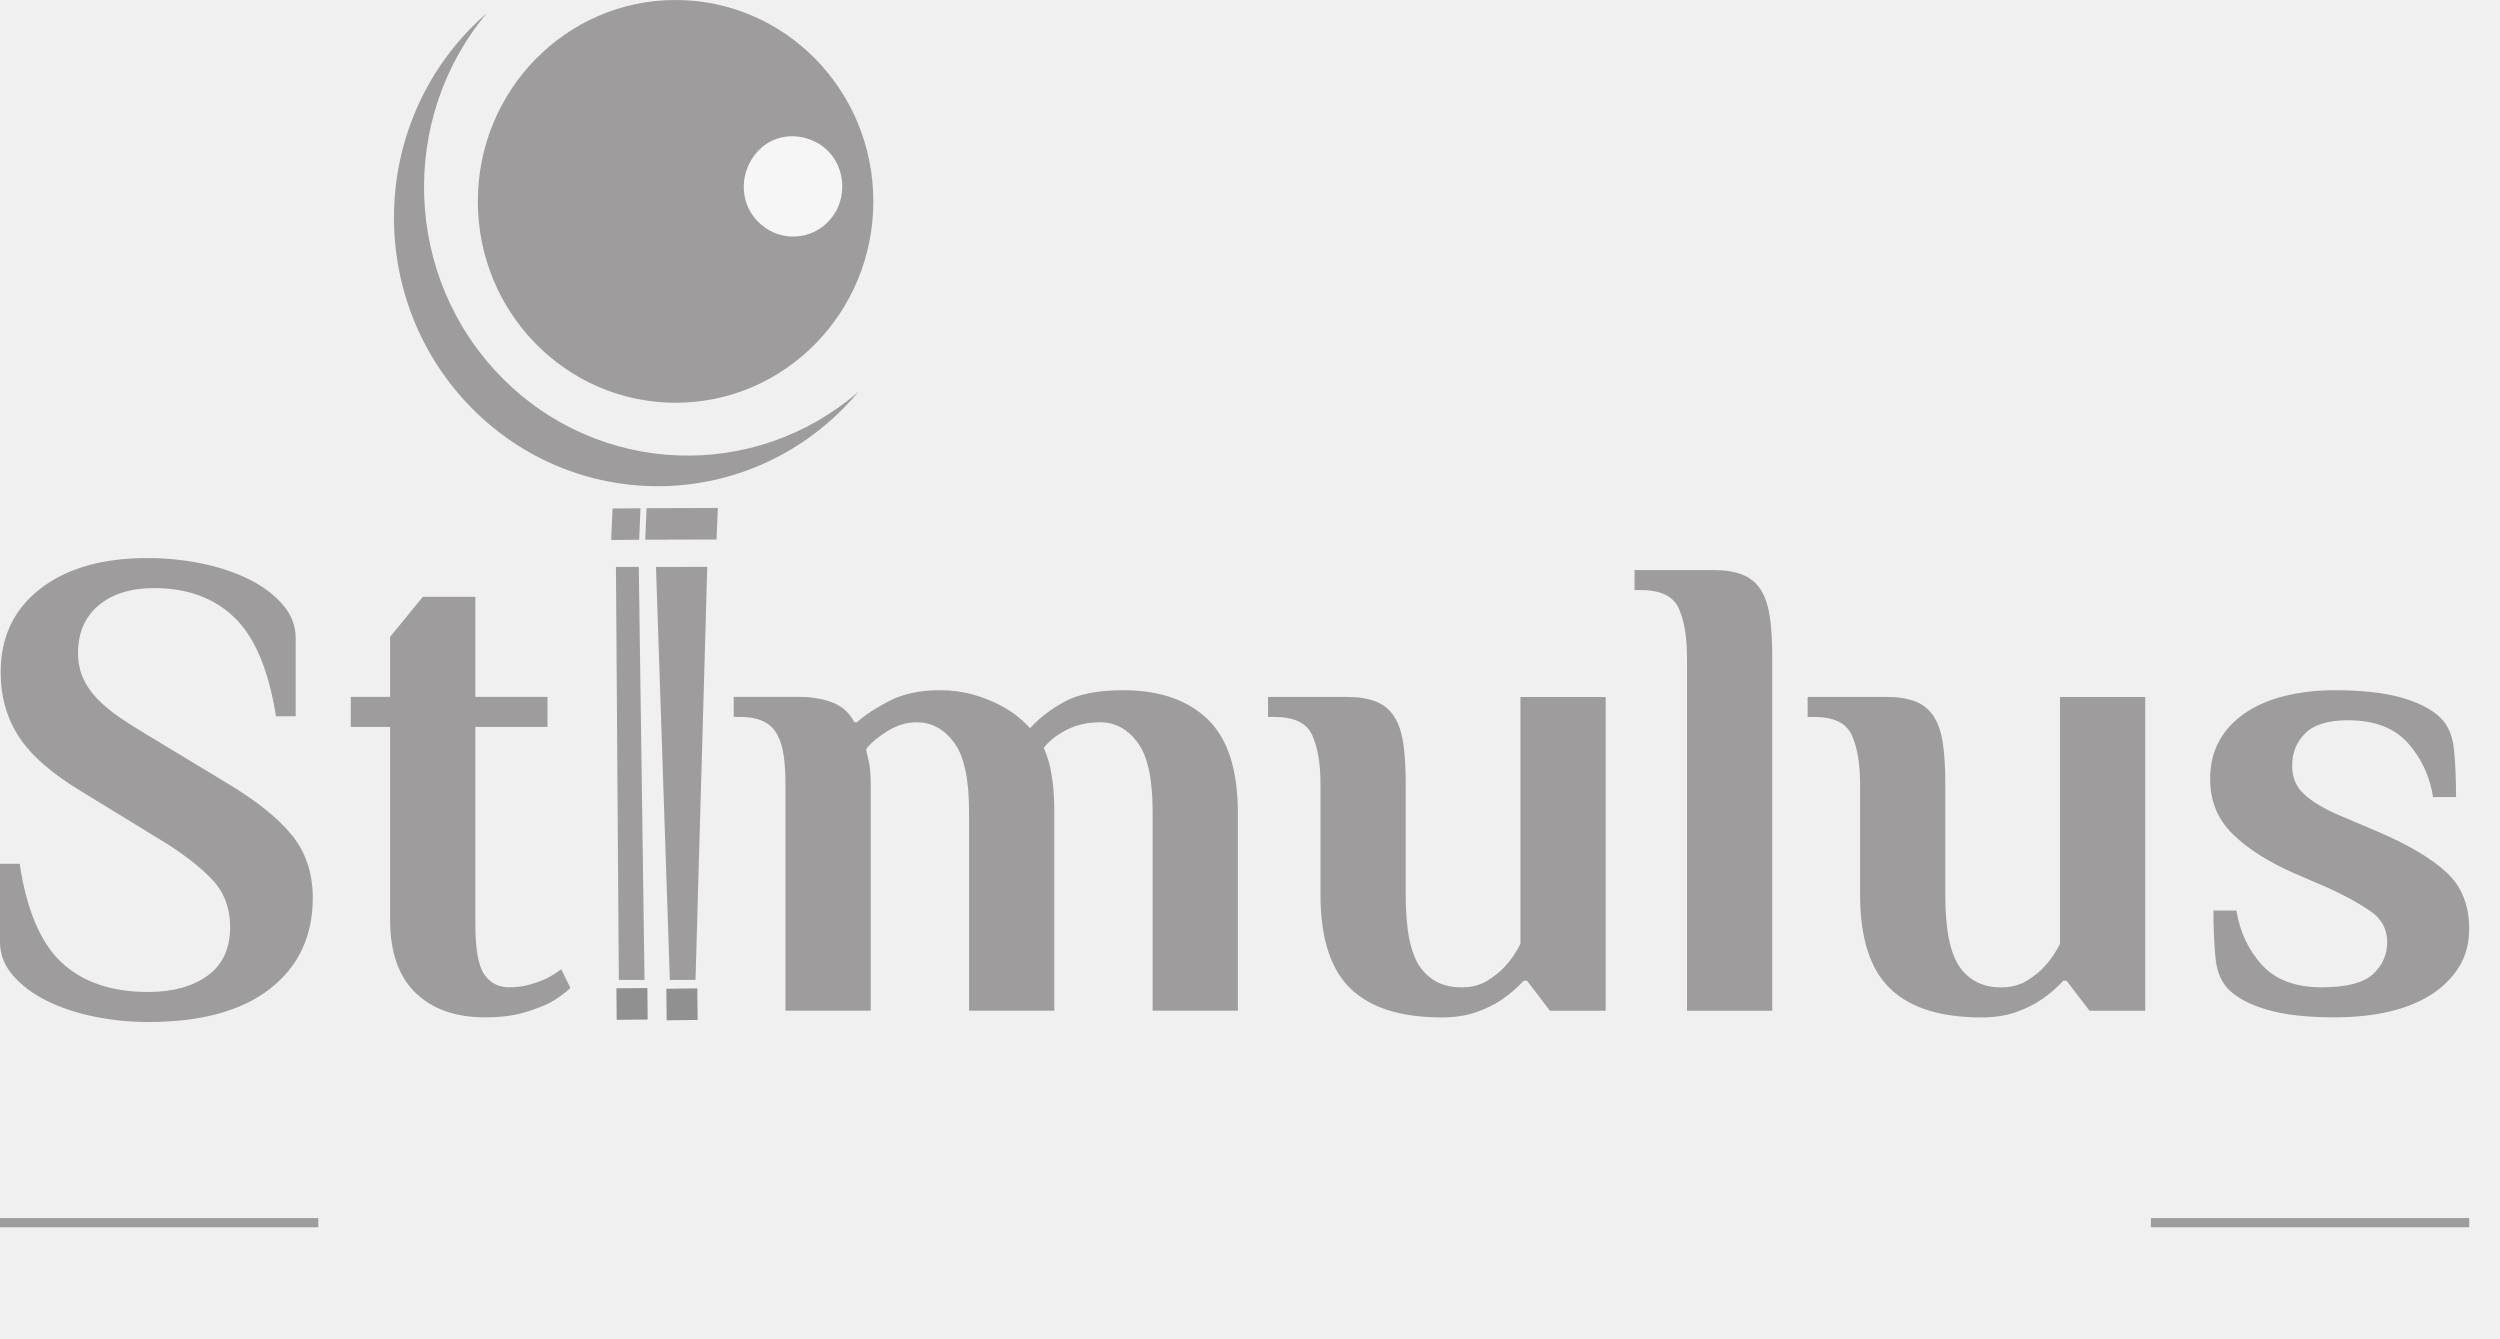
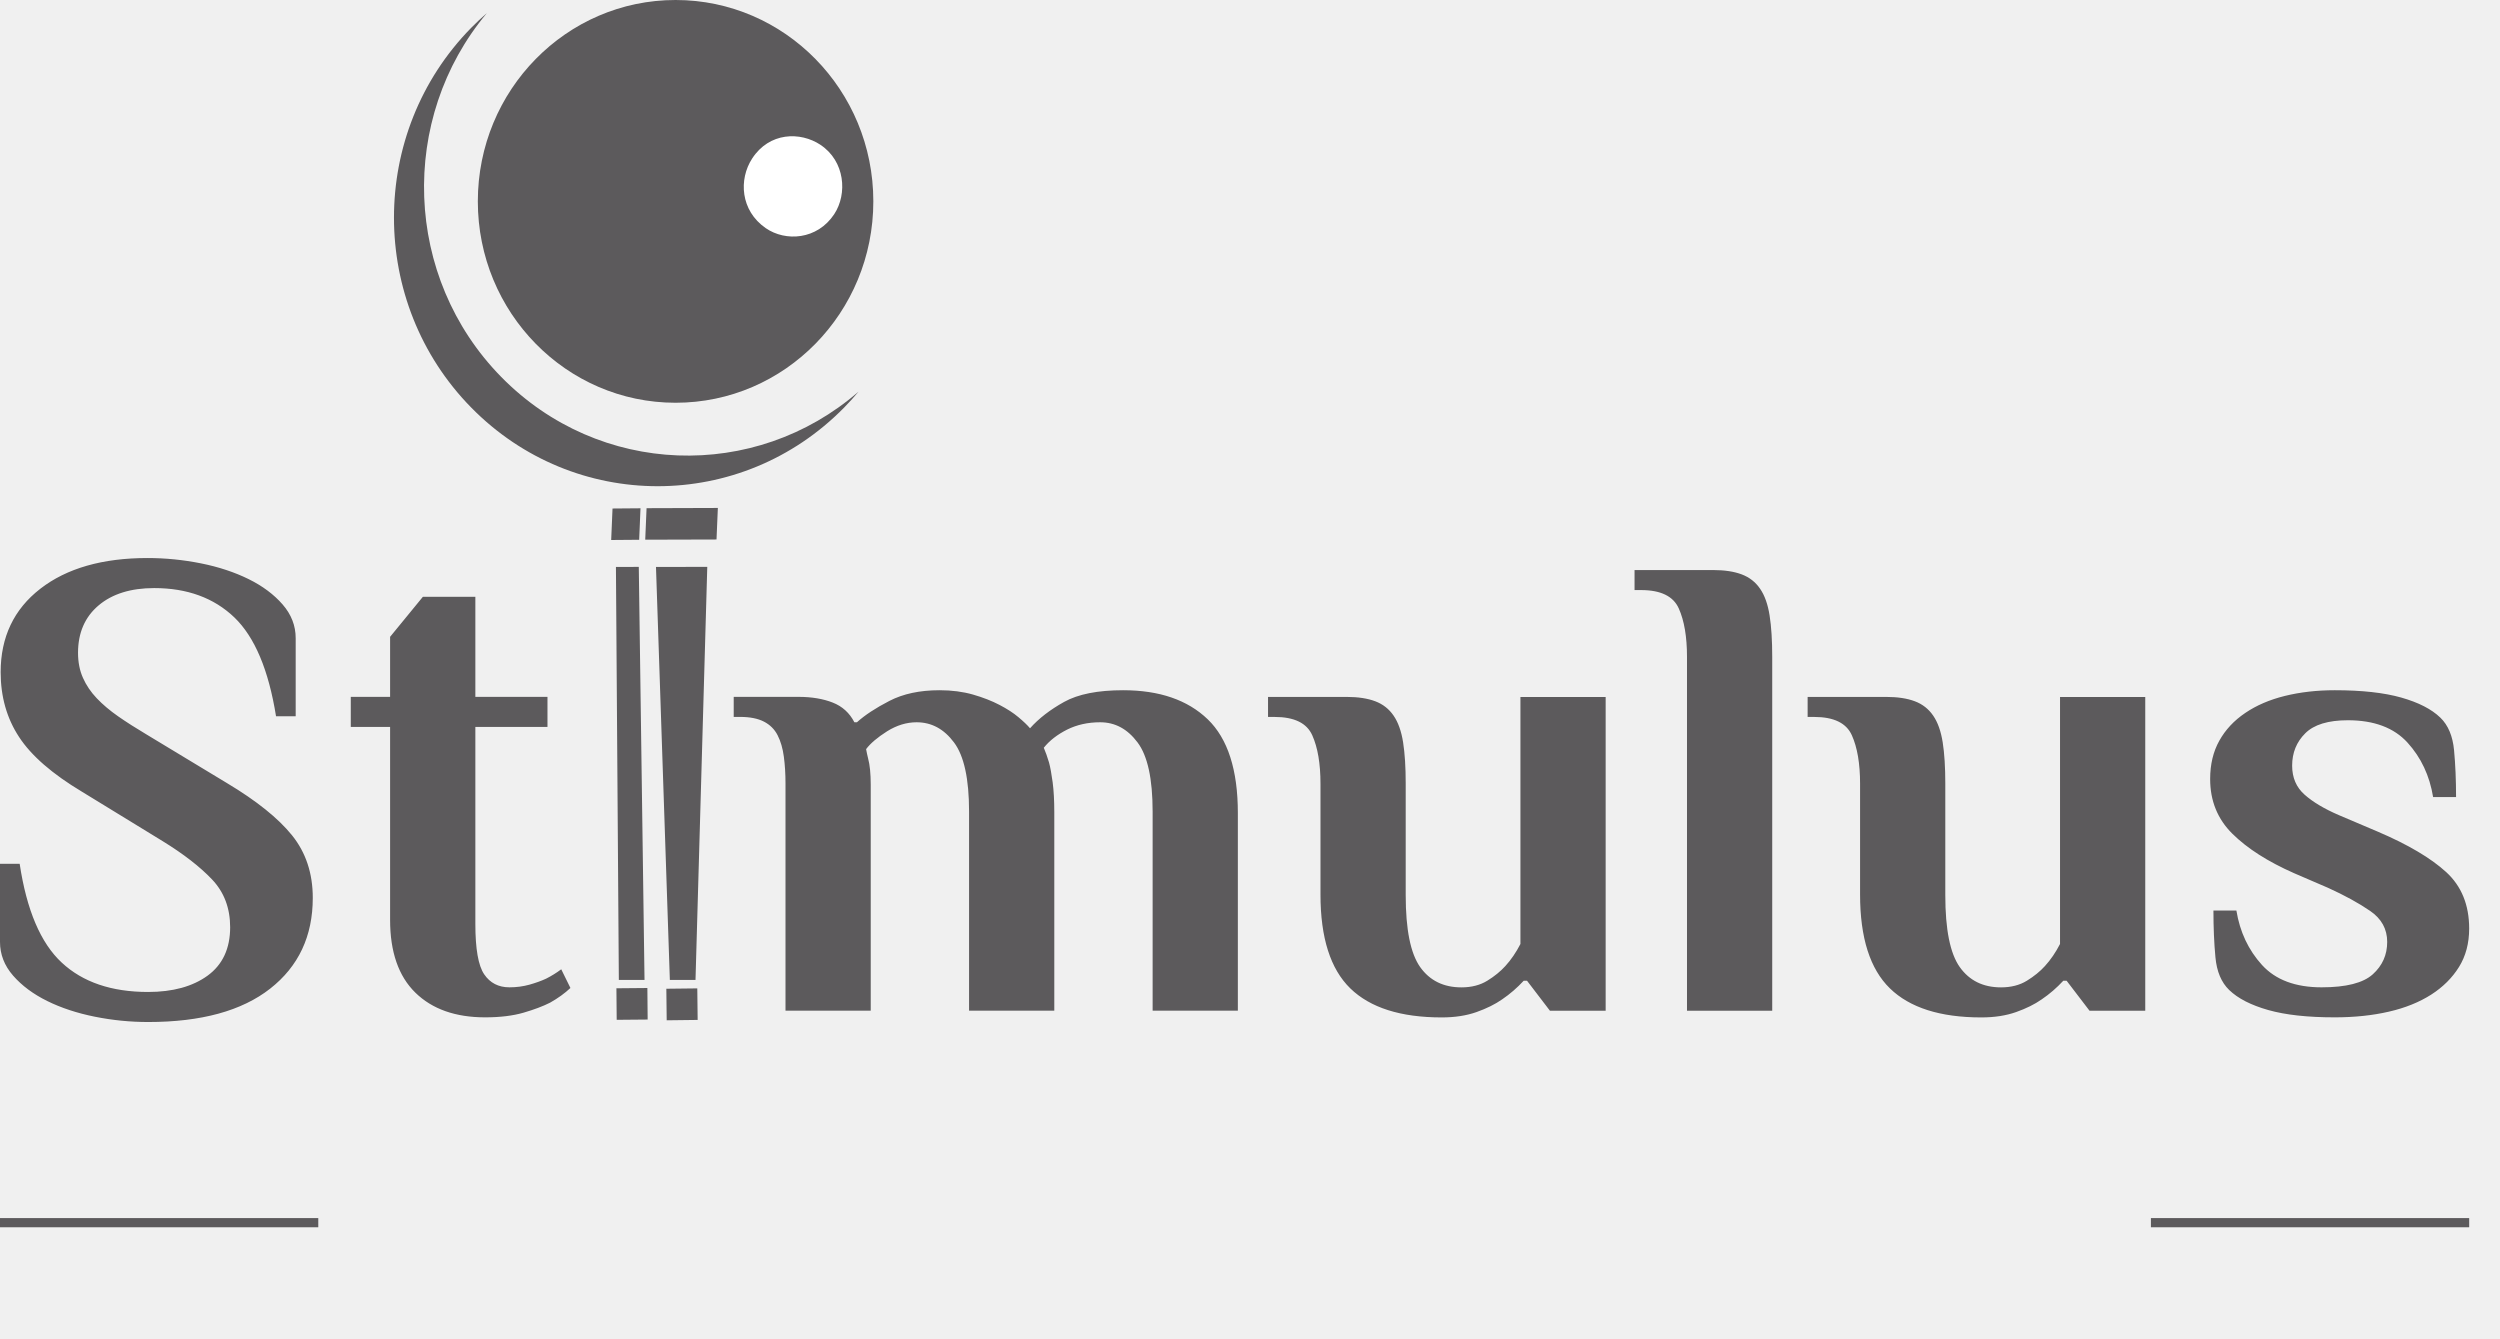
<svg xmlns="http://www.w3.org/2000/svg" width="99" height="53" viewBox="0 0 99 53" fill="none">
-   <g opacity="0.4" clip-path="url(#clip0_2659_15009)">
-     <path fill-rule="evenodd" clip-rule="evenodd" d="M5.868 40.472C5.158 40.472 4.453 40.402 3.752 40.261C3.051 40.12 2.423 39.913 1.87 39.64C1.316 39.367 0.866 39.032 0.519 38.635C0.173 38.238 0 37.793 0 37.3V34.206H0.779C1.055 36.04 1.61 37.344 2.445 38.119C3.276 38.894 4.419 39.282 5.864 39.282C6.842 39.282 7.629 39.066 8.222 38.635C8.814 38.203 9.114 37.565 9.114 36.718C9.114 35.961 8.875 35.33 8.399 34.828C7.923 34.326 7.27 33.819 6.439 33.308L3.246 31.352C2.068 30.646 1.237 29.924 0.754 29.183C0.269 28.444 0.026 27.588 0.026 26.619C0.026 25.227 0.55 24.125 1.597 23.314C2.643 22.503 4.059 22.098 5.842 22.098C6.552 22.098 7.257 22.169 7.958 22.309C8.66 22.45 9.287 22.658 9.84 22.93C10.394 23.203 10.845 23.538 11.19 23.935C11.536 24.332 11.709 24.777 11.709 25.271V28.364H10.931C10.637 26.53 10.087 25.226 9.282 24.451C8.473 23.676 7.413 23.288 6.106 23.288C5.18 23.288 4.444 23.517 3.903 23.975C3.362 24.433 3.09 25.059 3.09 25.852C3.09 26.222 3.155 26.553 3.285 26.843C3.414 27.134 3.596 27.403 3.83 27.65C4.064 27.896 4.345 28.134 4.674 28.364C5.003 28.593 5.376 28.831 5.791 29.078L8.984 31.008C10.162 31.713 11.022 32.404 11.568 33.083C12.113 33.762 12.386 34.586 12.386 35.555C12.386 37.071 11.823 38.269 10.698 39.151C9.573 40.032 7.963 40.472 5.869 40.472H5.868ZM18.824 27.597H21.68V28.787H18.824V36.586C18.824 37.573 18.94 38.239 19.174 38.583C19.407 38.926 19.741 39.098 20.174 39.098C20.451 39.098 20.715 39.063 20.966 38.993C21.217 38.922 21.438 38.843 21.628 38.754C21.836 38.649 22.035 38.526 22.225 38.384L22.589 39.124C22.364 39.336 22.095 39.53 21.784 39.705C21.507 39.846 21.157 39.978 20.733 40.102C20.309 40.225 19.803 40.287 19.213 40.287C18.036 40.287 17.115 39.961 16.448 39.309C15.782 38.657 15.448 37.697 15.448 36.428V28.787H13.891V27.597H15.448V25.218L16.747 23.632H18.824V27.598V27.597ZM33.934 28.602C34.246 28.32 34.674 28.038 35.22 27.756C35.765 27.474 36.427 27.333 37.206 27.333C37.691 27.333 38.132 27.391 38.531 27.505C38.929 27.619 39.279 27.757 39.582 27.915C39.885 28.073 40.136 28.236 40.334 28.404C40.534 28.571 40.685 28.716 40.789 28.84C41.135 28.451 41.585 28.104 42.139 27.796C42.692 27.488 43.472 27.333 44.475 27.333C45.912 27.333 47.028 27.717 47.825 28.483C48.621 29.25 49.019 30.488 49.019 32.198V40.023H45.644V32.136C45.644 30.84 45.445 29.928 45.047 29.4C44.648 28.866 44.156 28.602 43.567 28.602C43.082 28.602 42.645 28.699 42.256 28.893C41.866 29.091 41.559 29.329 41.334 29.611C41.403 29.77 41.472 29.964 41.542 30.197C41.594 30.391 41.641 30.651 41.685 30.977C41.728 31.307 41.75 31.7 41.75 32.162V40.023H38.375V32.136C38.375 30.84 38.175 29.928 37.778 29.4C37.38 28.866 36.887 28.602 36.298 28.602C35.9 28.602 35.51 28.721 35.129 28.959C34.748 29.201 34.471 29.435 34.298 29.665C34.316 29.77 34.342 29.894 34.377 30.035C34.411 30.162 34.437 30.312 34.455 30.488C34.472 30.665 34.481 30.859 34.481 31.074V40.023H31.106V31.034C31.106 30.646 31.084 30.29 31.04 29.963C30.997 29.637 30.915 29.355 30.794 29.117C30.673 28.879 30.491 28.699 30.249 28.575C30.007 28.451 29.694 28.39 29.314 28.39H29.055V27.596H31.625C32.145 27.596 32.594 27.672 32.976 27.822C33.357 27.971 33.642 28.231 33.833 28.601H33.936L33.934 28.602ZM52.291 31.034C52.291 30.241 52.183 29.602 51.966 29.118C51.75 28.633 51.253 28.391 50.473 28.391H50.214V27.598H53.33C53.78 27.598 54.157 27.656 54.459 27.77C54.762 27.884 55.005 28.074 55.186 28.339C55.368 28.603 55.493 28.956 55.563 29.397C55.632 29.837 55.666 30.384 55.666 31.036V35.451C55.666 36.809 55.857 37.756 56.237 38.294C56.618 38.831 57.163 39.1 57.873 39.1C58.27 39.1 58.612 39.012 58.898 38.836C59.183 38.66 59.422 38.466 59.612 38.255C59.838 38.008 60.036 37.717 60.209 37.382V27.6H63.584V40.026H61.378L60.469 38.836H60.34C60.08 39.118 59.794 39.365 59.483 39.576C59.206 39.77 58.868 39.937 58.47 40.078C58.072 40.219 57.613 40.29 57.094 40.29C55.467 40.29 54.26 39.906 53.472 39.14C52.685 38.373 52.291 37.135 52.291 35.425V31.037V31.034ZM66.805 26.011C66.805 25.218 66.697 24.579 66.48 24.095C66.264 23.61 65.766 23.367 64.987 23.367H64.728V22.574H67.844C68.294 22.574 68.67 22.632 68.973 22.746C69.276 22.86 69.519 23.05 69.7 23.315C69.882 23.579 70.007 23.932 70.076 24.373C70.146 24.813 70.18 25.36 70.18 26.012V40.024H66.805V26.012V26.011ZM73.659 31.034C73.659 30.241 73.551 29.602 73.334 29.118C73.118 28.633 72.621 28.391 71.841 28.391H71.582V27.598H74.698C75.148 27.598 75.524 27.656 75.827 27.77C76.13 27.884 76.373 28.074 76.554 28.339C76.736 28.603 76.861 28.956 76.931 29.397C77 29.837 77.034 30.384 77.034 31.036V35.451C77.034 36.809 77.225 37.756 77.605 38.294C77.986 38.831 78.531 39.1 79.241 39.1C79.638 39.1 79.98 39.012 80.266 38.836C80.551 38.66 80.79 38.466 80.98 38.255C81.206 38.008 81.404 37.717 81.577 37.382V27.6H84.952V40.026H82.746L81.837 38.836H81.708C81.448 39.118 81.162 39.365 80.85 39.576C80.574 39.77 80.236 39.937 79.838 40.078C79.44 40.219 78.981 40.29 78.462 40.29C76.835 40.29 75.628 39.906 74.841 39.14C74.053 38.373 73.659 37.135 73.659 35.425V31.037V31.034ZM91.937 39.098C92.906 39.098 93.582 38.926 93.962 38.583C94.343 38.239 94.533 37.812 94.533 37.3C94.533 36.789 94.307 36.38 93.857 36.072C93.407 35.763 92.853 35.459 92.195 35.16L90.845 34.578C89.807 34.12 88.993 33.6 88.404 33.018C87.816 32.437 87.522 31.714 87.522 30.85C87.522 30.269 87.643 29.762 87.886 29.33C88.127 28.898 88.469 28.532 88.912 28.233C89.353 27.933 89.876 27.708 90.482 27.558C91.088 27.409 91.746 27.333 92.456 27.333C93.528 27.333 94.407 27.43 95.091 27.624C95.775 27.818 96.289 28.082 96.636 28.417C96.947 28.716 97.129 29.149 97.181 29.712C97.234 30.277 97.26 30.893 97.26 31.563H96.351C96.213 30.717 95.875 29.999 95.338 29.408C94.802 28.818 94.014 28.522 92.976 28.522C92.197 28.522 91.634 28.694 91.289 29.038C90.942 29.382 90.769 29.809 90.769 30.32C90.769 30.796 90.934 31.18 91.263 31.47C91.591 31.761 92.041 32.029 92.613 32.276L94.171 32.938C95.365 33.449 96.265 33.982 96.871 34.537C97.476 35.092 97.779 35.837 97.779 36.771C97.779 37.352 97.645 37.859 97.377 38.291C97.109 38.722 96.741 39.089 96.274 39.388C95.806 39.687 95.248 39.913 94.599 40.062C93.95 40.212 93.236 40.287 92.456 40.287C91.384 40.287 90.505 40.191 89.821 39.997C89.137 39.803 88.623 39.539 88.276 39.204C87.965 38.904 87.783 38.473 87.731 37.908C87.678 37.344 87.652 36.727 87.652 36.057H88.561C88.699 36.904 89.037 37.621 89.574 38.212C90.111 38.802 90.898 39.098 91.936 39.098H91.937Z" fill="#231F20" />
-     <path fill-rule="evenodd" clip-rule="evenodd" d="M33.999 15.509C33.819 15.724 33.628 15.935 33.428 16.139C29.35 20.292 22.739 20.292 18.66 16.139C14.582 11.986 14.582 5.254 18.66 1.101C18.86 0.897 19.067 0.704 19.279 0.52C15.782 4.697 15.972 10.978 19.85 14.928C23.727 18.877 29.896 19.07 33.999 15.509Z" fill="#231F20" />
-     <path fill-rule="evenodd" clip-rule="evenodd" d="M25.977 22.451L28.008 22.448L27.542 38.806L26.526 38.806L25.977 22.451Z" fill="#231F20" />
-     <path fill-rule="evenodd" clip-rule="evenodd" d="M24.391 22.45L25.296 22.449L25.523 38.805L24.506 38.806L24.391 22.45Z" fill="#231F20" />
-     <path d="M25.636 39.125L24.41 39.136L24.421 40.385L25.647 40.374L25.636 39.125Z" fill="black" />
-     <path d="M27.613 39.14L26.387 39.154L26.401 40.404L27.627 40.389L27.613 39.14Z" fill="black" />
-     <path fill-rule="evenodd" clip-rule="evenodd" d="M25.604 20.124L28.427 20.115L28.374 21.364L25.551 21.372L25.604 20.124Z" fill="#231F20" />
-     <path fill-rule="evenodd" clip-rule="evenodd" d="M24.256 20.137L25.364 20.128L25.311 21.375L24.203 21.384L24.256 20.137Z" fill="#231F20" />
-     <path fill-rule="evenodd" clip-rule="evenodd" d="M26.753 0C31.078 0 34.584 3.57 34.584 7.974C34.584 12.379 31.079 15.949 26.753 15.949C22.428 15.949 18.922 12.379 18.922 7.974C18.922 3.57 22.428 0 26.753 0Z" fill="#231F20" />
+   <g clip-path="url(#clip0_3116_5952)">
+     <path fill-rule="evenodd" clip-rule="evenodd" d="M5.868 40.472C5.158 40.472 4.453 40.402 3.752 40.261C3.051 40.12 2.423 39.913 1.87 39.64C1.316 39.367 0.866 39.032 0.519 38.635C0.173 38.238 0 37.793 0 37.3V34.206H0.779C1.055 36.04 1.61 37.344 2.445 38.119C3.276 38.894 4.419 39.282 5.864 39.282C6.842 39.282 7.629 39.066 8.222 38.635C8.814 38.203 9.114 37.565 9.114 36.718C9.114 35.961 8.875 35.33 8.399 34.828C7.923 34.326 7.27 33.819 6.439 33.308L3.246 31.352C2.068 30.646 1.237 29.924 0.754 29.183C0.269 28.444 0.026 27.588 0.026 26.619C0.026 25.227 0.55 24.125 1.597 23.314C2.643 22.503 4.059 22.098 5.842 22.098C6.552 22.098 7.257 22.169 7.958 22.309C8.66 22.45 9.287 22.658 9.84 22.93C10.394 23.203 10.845 23.538 11.19 23.935C11.536 24.332 11.709 24.777 11.709 25.271V28.364H10.931C10.637 26.53 10.087 25.226 9.282 24.451C8.473 23.676 7.413 23.288 6.106 23.288C5.18 23.288 4.444 23.517 3.903 23.975C3.362 24.433 3.09 25.059 3.09 25.852C3.09 26.222 3.155 26.553 3.285 26.843C3.414 27.134 3.596 27.403 3.83 27.65C4.064 27.896 4.345 28.134 4.674 28.364C5.003 28.593 5.376 28.831 5.791 29.078L8.984 31.008C10.162 31.713 11.022 32.404 11.568 33.083C12.113 33.762 12.386 34.586 12.386 35.555C12.386 37.071 11.823 38.269 10.698 39.151C9.573 40.032 7.963 40.472 5.869 40.472H5.868ZM18.824 27.597H21.68V28.787H18.824V36.586C18.824 37.573 18.94 38.239 19.174 38.583C19.407 38.926 19.741 39.098 20.174 39.098C20.451 39.098 20.715 39.063 20.966 38.993C21.217 38.922 21.438 38.843 21.628 38.754C21.836 38.649 22.035 38.526 22.225 38.384L22.589 39.124C22.364 39.336 22.095 39.53 21.784 39.705C21.507 39.846 21.157 39.978 20.733 40.102C20.309 40.225 19.803 40.287 19.213 40.287C18.036 40.287 17.115 39.961 16.448 39.309C15.782 38.657 15.448 37.697 15.448 36.428V28.787H13.891V27.597H15.448V25.218L16.747 23.632H18.824V27.598V27.597ZM33.934 28.602C34.246 28.32 34.674 28.038 35.22 27.756C35.765 27.474 36.427 27.333 37.206 27.333C37.691 27.333 38.132 27.391 38.531 27.505C38.929 27.619 39.279 27.757 39.582 27.915C39.885 28.073 40.136 28.236 40.334 28.404C40.534 28.571 40.685 28.716 40.789 28.84C41.135 28.451 41.585 28.104 42.139 27.796C42.692 27.488 43.472 27.333 44.475 27.333C45.912 27.333 47.028 27.717 47.825 28.483C48.621 29.25 49.019 30.488 49.019 32.198V40.023H45.644V32.136C45.644 30.84 45.445 29.928 45.047 29.4C44.648 28.866 44.156 28.602 43.567 28.602C43.082 28.602 42.645 28.699 42.256 28.893C41.866 29.091 41.559 29.329 41.334 29.611C41.403 29.77 41.472 29.964 41.542 30.197C41.594 30.391 41.641 30.651 41.685 30.977C41.728 31.307 41.75 31.7 41.75 32.162V40.023H38.375V32.136C38.375 30.84 38.175 29.928 37.778 29.4C37.38 28.866 36.887 28.602 36.298 28.602C35.9 28.602 35.51 28.721 35.129 28.959C34.748 29.201 34.471 29.435 34.298 29.665C34.316 29.77 34.342 29.894 34.377 30.035C34.411 30.162 34.437 30.312 34.455 30.488C34.472 30.665 34.481 30.859 34.481 31.074V40.023H31.106V31.034C31.106 30.646 31.084 30.29 31.04 29.963C30.997 29.637 30.915 29.355 30.794 29.117C30.673 28.879 30.491 28.699 30.249 28.575C30.007 28.451 29.694 28.39 29.314 28.39H29.055V27.596H31.625C32.145 27.596 32.594 27.672 32.976 27.822C33.357 27.971 33.642 28.231 33.833 28.601H33.936L33.934 28.602ZM52.291 31.034C52.291 30.241 52.183 29.602 51.966 29.118C51.75 28.633 51.253 28.391 50.473 28.391H50.214V27.598H53.33C53.78 27.598 54.157 27.656 54.459 27.77C54.762 27.884 55.005 28.074 55.186 28.339C55.368 28.603 55.493 28.956 55.563 29.397C55.632 29.837 55.666 30.384 55.666 31.036V35.451C55.666 36.809 55.857 37.756 56.237 38.294C56.618 38.831 57.163 39.1 57.873 39.1C58.27 39.1 58.612 39.012 58.898 38.836C59.183 38.66 59.422 38.466 59.612 38.255C59.838 38.008 60.036 37.717 60.209 37.382V27.6H63.584V40.026H61.378L60.469 38.836H60.34C60.08 39.118 59.794 39.365 59.483 39.576C59.206 39.77 58.868 39.937 58.47 40.078C58.072 40.219 57.613 40.29 57.094 40.29C55.467 40.29 54.26 39.906 53.472 39.14C52.685 38.373 52.291 37.135 52.291 35.425V31.037V31.034ZM66.805 26.011C66.805 25.218 66.697 24.579 66.48 24.095C66.264 23.61 65.766 23.367 64.987 23.367H64.728V22.574H67.844C68.294 22.574 68.67 22.632 68.973 22.746C69.276 22.86 69.519 23.05 69.7 23.315C69.882 23.579 70.007 23.932 70.076 24.373C70.146 24.813 70.18 25.36 70.18 26.012V40.024H66.805V26.012V26.011ZM73.659 31.034C73.659 30.241 73.551 29.602 73.334 29.118C73.118 28.633 72.621 28.391 71.841 28.391H71.582V27.598H74.698C75.148 27.598 75.524 27.656 75.827 27.77C76.13 27.884 76.373 28.074 76.554 28.339C76.736 28.603 76.861 28.956 76.931 29.397C77 29.837 77.034 30.384 77.034 31.036V35.451C77.034 36.809 77.225 37.756 77.605 38.294C77.986 38.831 78.531 39.1 79.241 39.1C79.638 39.1 79.98 39.012 80.266 38.836C80.551 38.66 80.79 38.466 80.98 38.255C81.206 38.008 81.404 37.717 81.577 37.382V27.6H84.952V40.026H82.746L81.837 38.836H81.708C81.448 39.118 81.162 39.365 80.85 39.576C80.574 39.77 80.236 39.937 79.838 40.078C79.44 40.219 78.981 40.29 78.462 40.29C76.835 40.29 75.628 39.906 74.841 39.14C74.053 38.373 73.659 37.135 73.659 35.425V31.037V31.034ZM91.937 39.098C92.906 39.098 93.582 38.926 93.962 38.583C94.343 38.239 94.533 37.812 94.533 37.3C94.533 36.789 94.307 36.38 93.857 36.072C93.407 35.763 92.853 35.459 92.195 35.16L90.845 34.578C89.807 34.12 88.993 33.6 88.404 33.018C87.816 32.437 87.522 31.714 87.522 30.85C87.522 30.269 87.643 29.762 87.886 29.33C88.127 28.898 88.469 28.532 88.912 28.233C89.353 27.933 89.876 27.708 90.482 27.558C91.088 27.409 91.746 27.333 92.456 27.333C93.528 27.333 94.407 27.43 95.091 27.624C95.775 27.818 96.289 28.082 96.636 28.417C96.947 28.716 97.129 29.149 97.181 29.712C97.234 30.277 97.26 30.893 97.26 31.563H96.351C96.213 30.717 95.875 29.999 95.338 29.408C94.802 28.818 94.014 28.522 92.976 28.522C92.197 28.522 91.634 28.694 91.289 29.038C90.942 29.382 90.769 29.809 90.769 30.32C90.769 30.796 90.934 31.18 91.263 31.47C91.591 31.761 92.041 32.029 92.613 32.276L94.171 32.938C95.365 33.449 96.265 33.982 96.871 34.537C97.476 35.092 97.779 35.837 97.779 36.771C97.779 37.352 97.645 37.859 97.377 38.291C97.109 38.722 96.741 39.089 96.274 39.388C95.806 39.687 95.248 39.913 94.599 40.062C93.95 40.212 93.236 40.287 92.456 40.287C91.384 40.287 90.505 40.191 89.821 39.997C89.137 39.803 88.623 39.539 88.276 39.204C87.965 38.904 87.783 38.473 87.731 37.908C87.678 37.344 87.652 36.727 87.652 36.057H88.561C88.699 36.904 89.037 37.621 89.574 38.212C90.111 38.802 90.898 39.098 91.936 39.098H91.937Z" fill="#5C5A5C" />
+     <path fill-rule="evenodd" clip-rule="evenodd" d="M33.999 15.509C33.819 15.724 33.628 15.935 33.428 16.139C29.35 20.292 22.739 20.292 18.66 16.139C14.582 11.986 14.582 5.254 18.66 1.101C18.86 0.897 19.067 0.704 19.279 0.52C15.782 4.697 15.972 10.978 19.85 14.928C23.727 18.877 29.896 19.07 33.999 15.509Z" fill="#5C5A5C" />
+     <path fill-rule="evenodd" clip-rule="evenodd" d="M25.977 22.451L28.008 22.448L27.542 38.806L26.526 38.806L25.977 22.451Z" fill="#5C5A5C" />
+     <path fill-rule="evenodd" clip-rule="evenodd" d="M24.391 22.45L25.296 22.449L25.523 38.805L24.506 38.806L24.391 22.45Z" fill="#5C5A5C" />
+     <path d="M25.636 39.125L24.41 39.136L24.421 40.385L25.647 40.374L25.636 39.125Z" fill="#5C5A5C" />
+     <path d="M27.613 39.14L26.387 39.154L26.401 40.404L27.627 40.389L27.613 39.14Z" fill="#5C5A5C" />
+     <path fill-rule="evenodd" clip-rule="evenodd" d="M25.604 20.124L28.427 20.115L28.374 21.364L25.551 21.372L25.604 20.124Z" fill="#5C5A5C" />
+     <path fill-rule="evenodd" clip-rule="evenodd" d="M24.256 20.137L25.364 20.128L25.311 21.375L24.203 21.384L24.256 20.137Z" fill="#5C5A5C" />
+     <path fill-rule="evenodd" clip-rule="evenodd" d="M26.753 0C31.078 0 34.584 3.57 34.584 7.974C34.584 12.379 31.079 15.949 26.753 15.949C22.428 15.949 18.922 12.379 18.922 7.974C18.922 3.57 22.428 0 26.753 0Z" fill="#5C5A5C" />
    <path fill-rule="evenodd" clip-rule="evenodd" d="M32.493 5.736C31.689 5.204 30.464 5.231 29.785 6.278C29.25 7.102 29.316 8.337 30.323 9.034C31.105 9.576 32.361 9.501 33.035 8.481C33.566 7.676 33.463 6.381 32.492 5.737L32.493 5.736Z" fill="white" />
-     <path d="M97.78 48.236H85.176V48.6H97.78V48.236Z" fill="#231F20" />
-     <path d="M12.604 48.236H0V48.6H12.604V48.236Z" fill="#231F20" />
+     <path d="M97.78 48.236H85.176V48.6H97.78V48.236Z" fill="#5C5A5C" />
+     <path d="M12.604 48.236H0V48.6H12.604V48.236Z" fill="#5C5A5C" />
  </g>
  <defs>
-     <clipPath id="clip0_2659_15009">
+     <clipPath id="clip0_3116_5952">
      <rect width="98.16" height="52.352" fill="white" />
    </clipPath>
  </defs>
</svg>
